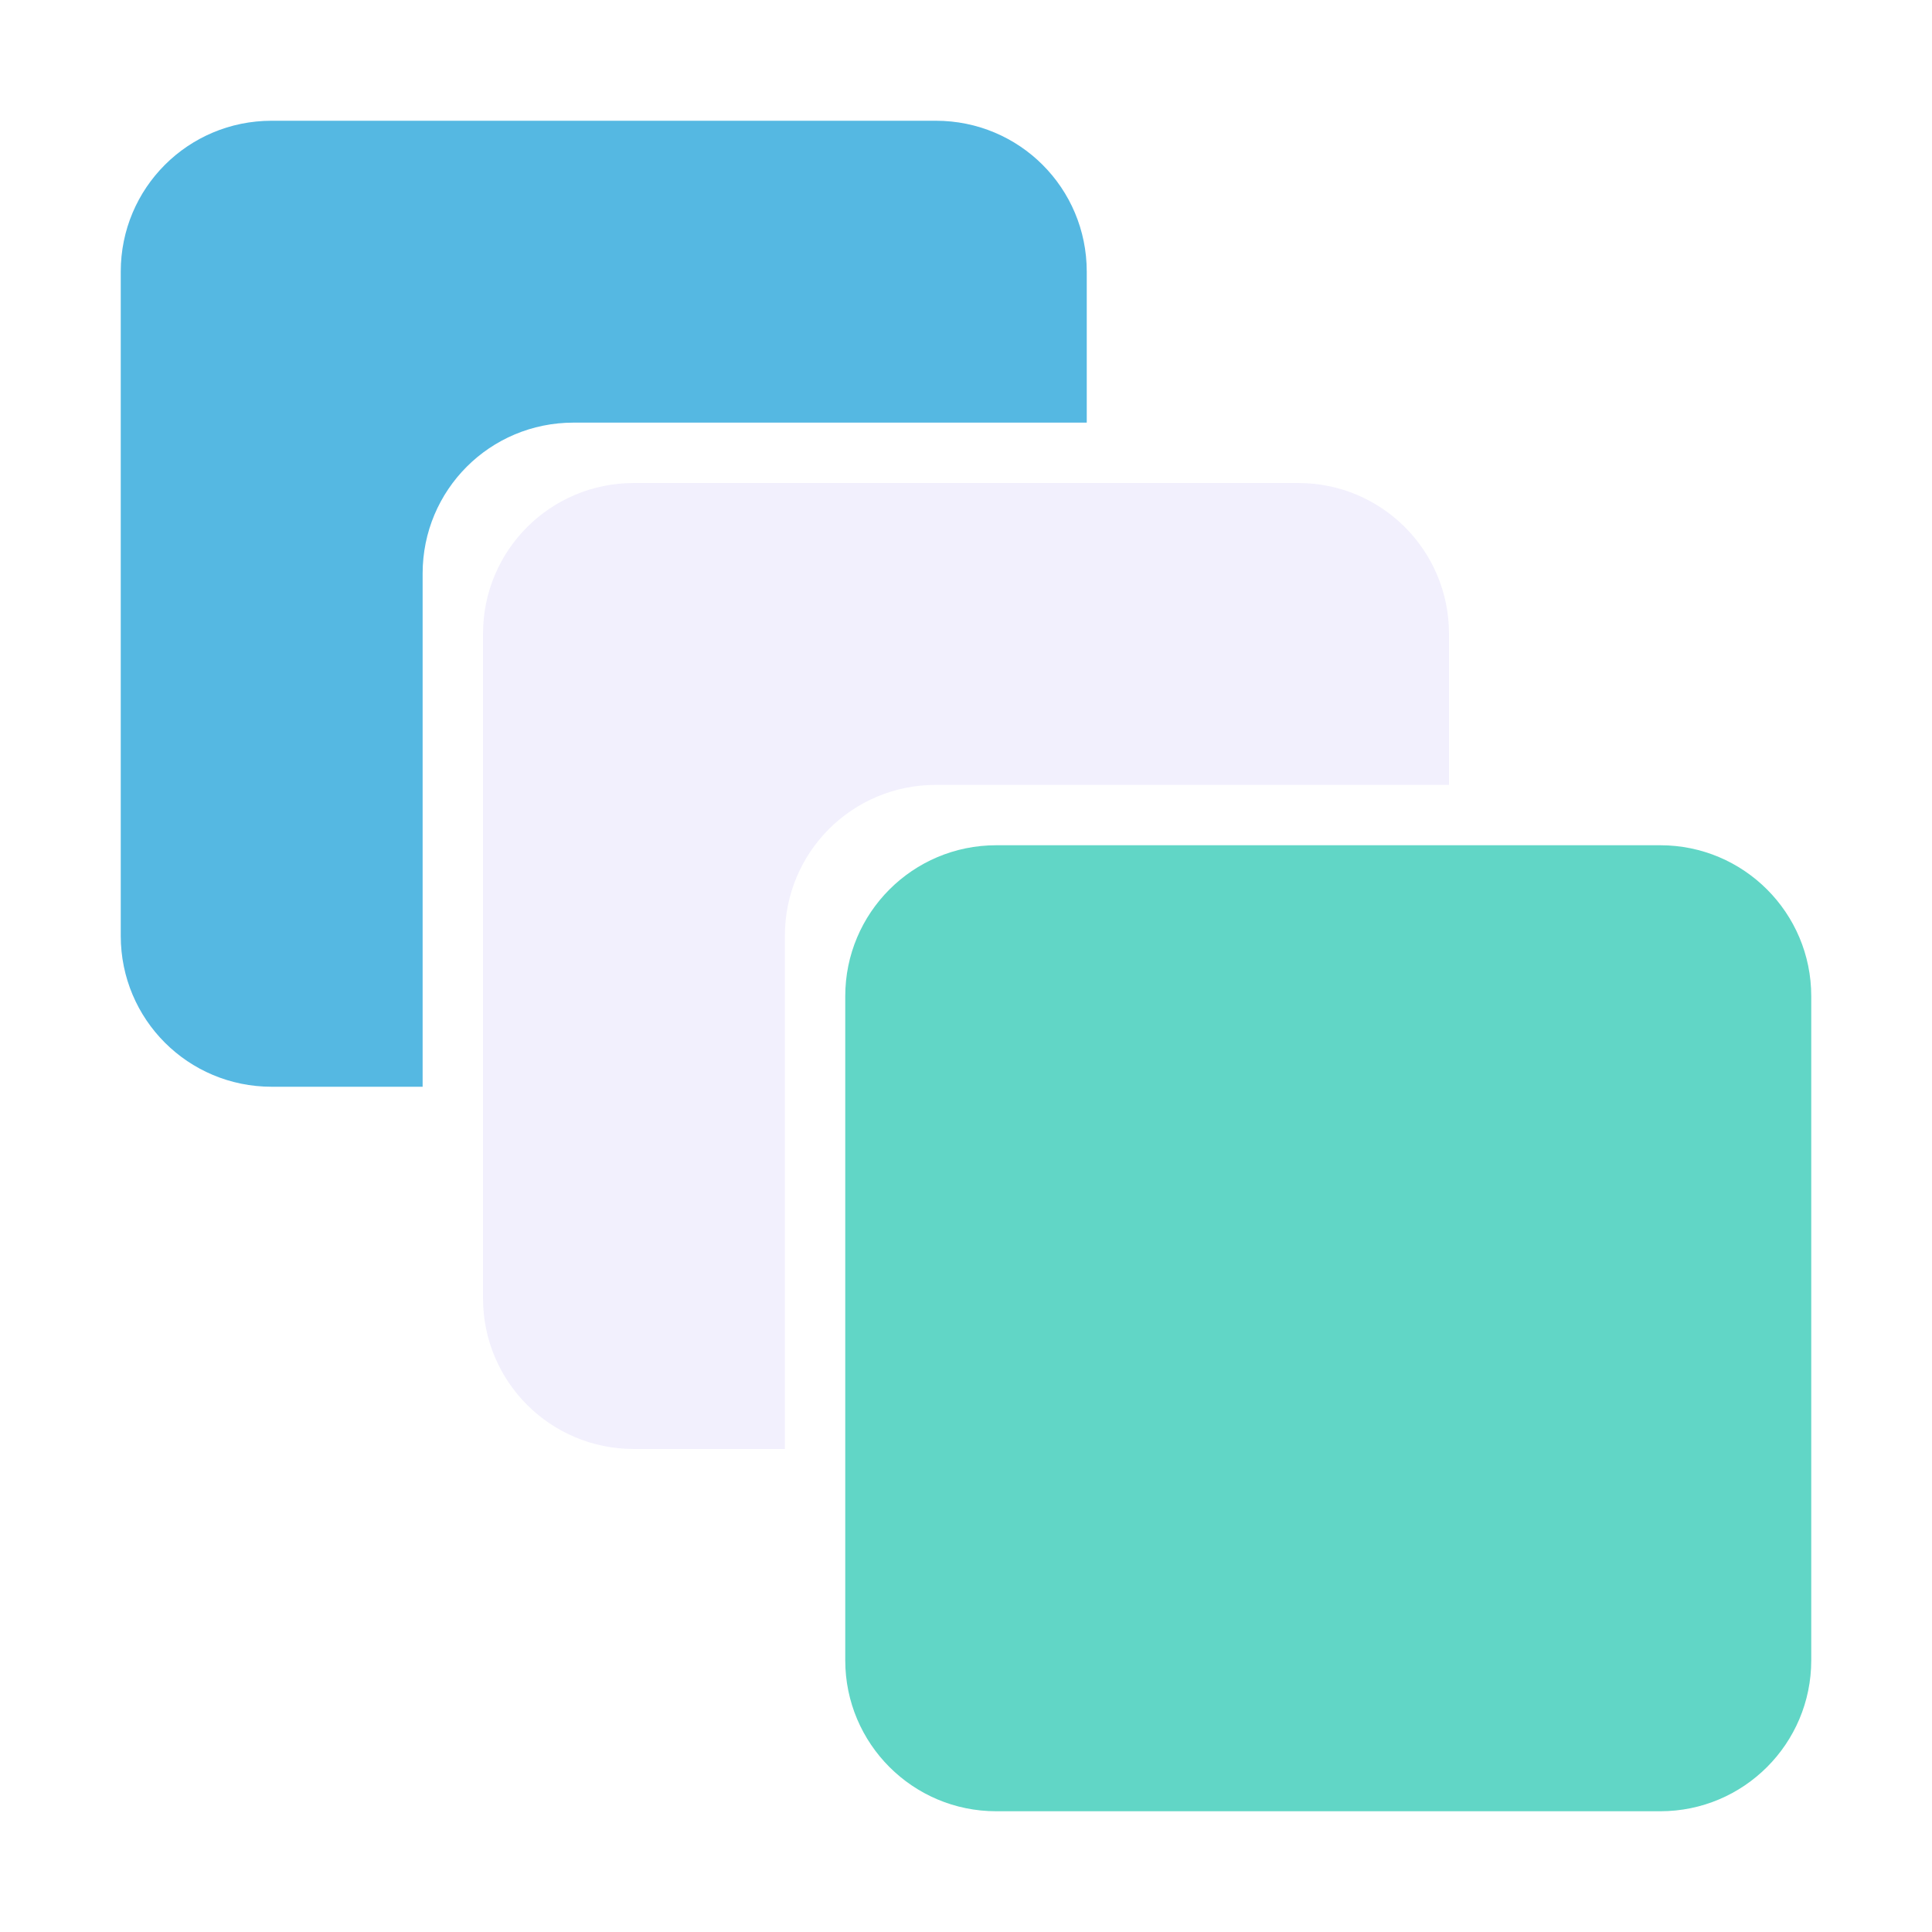
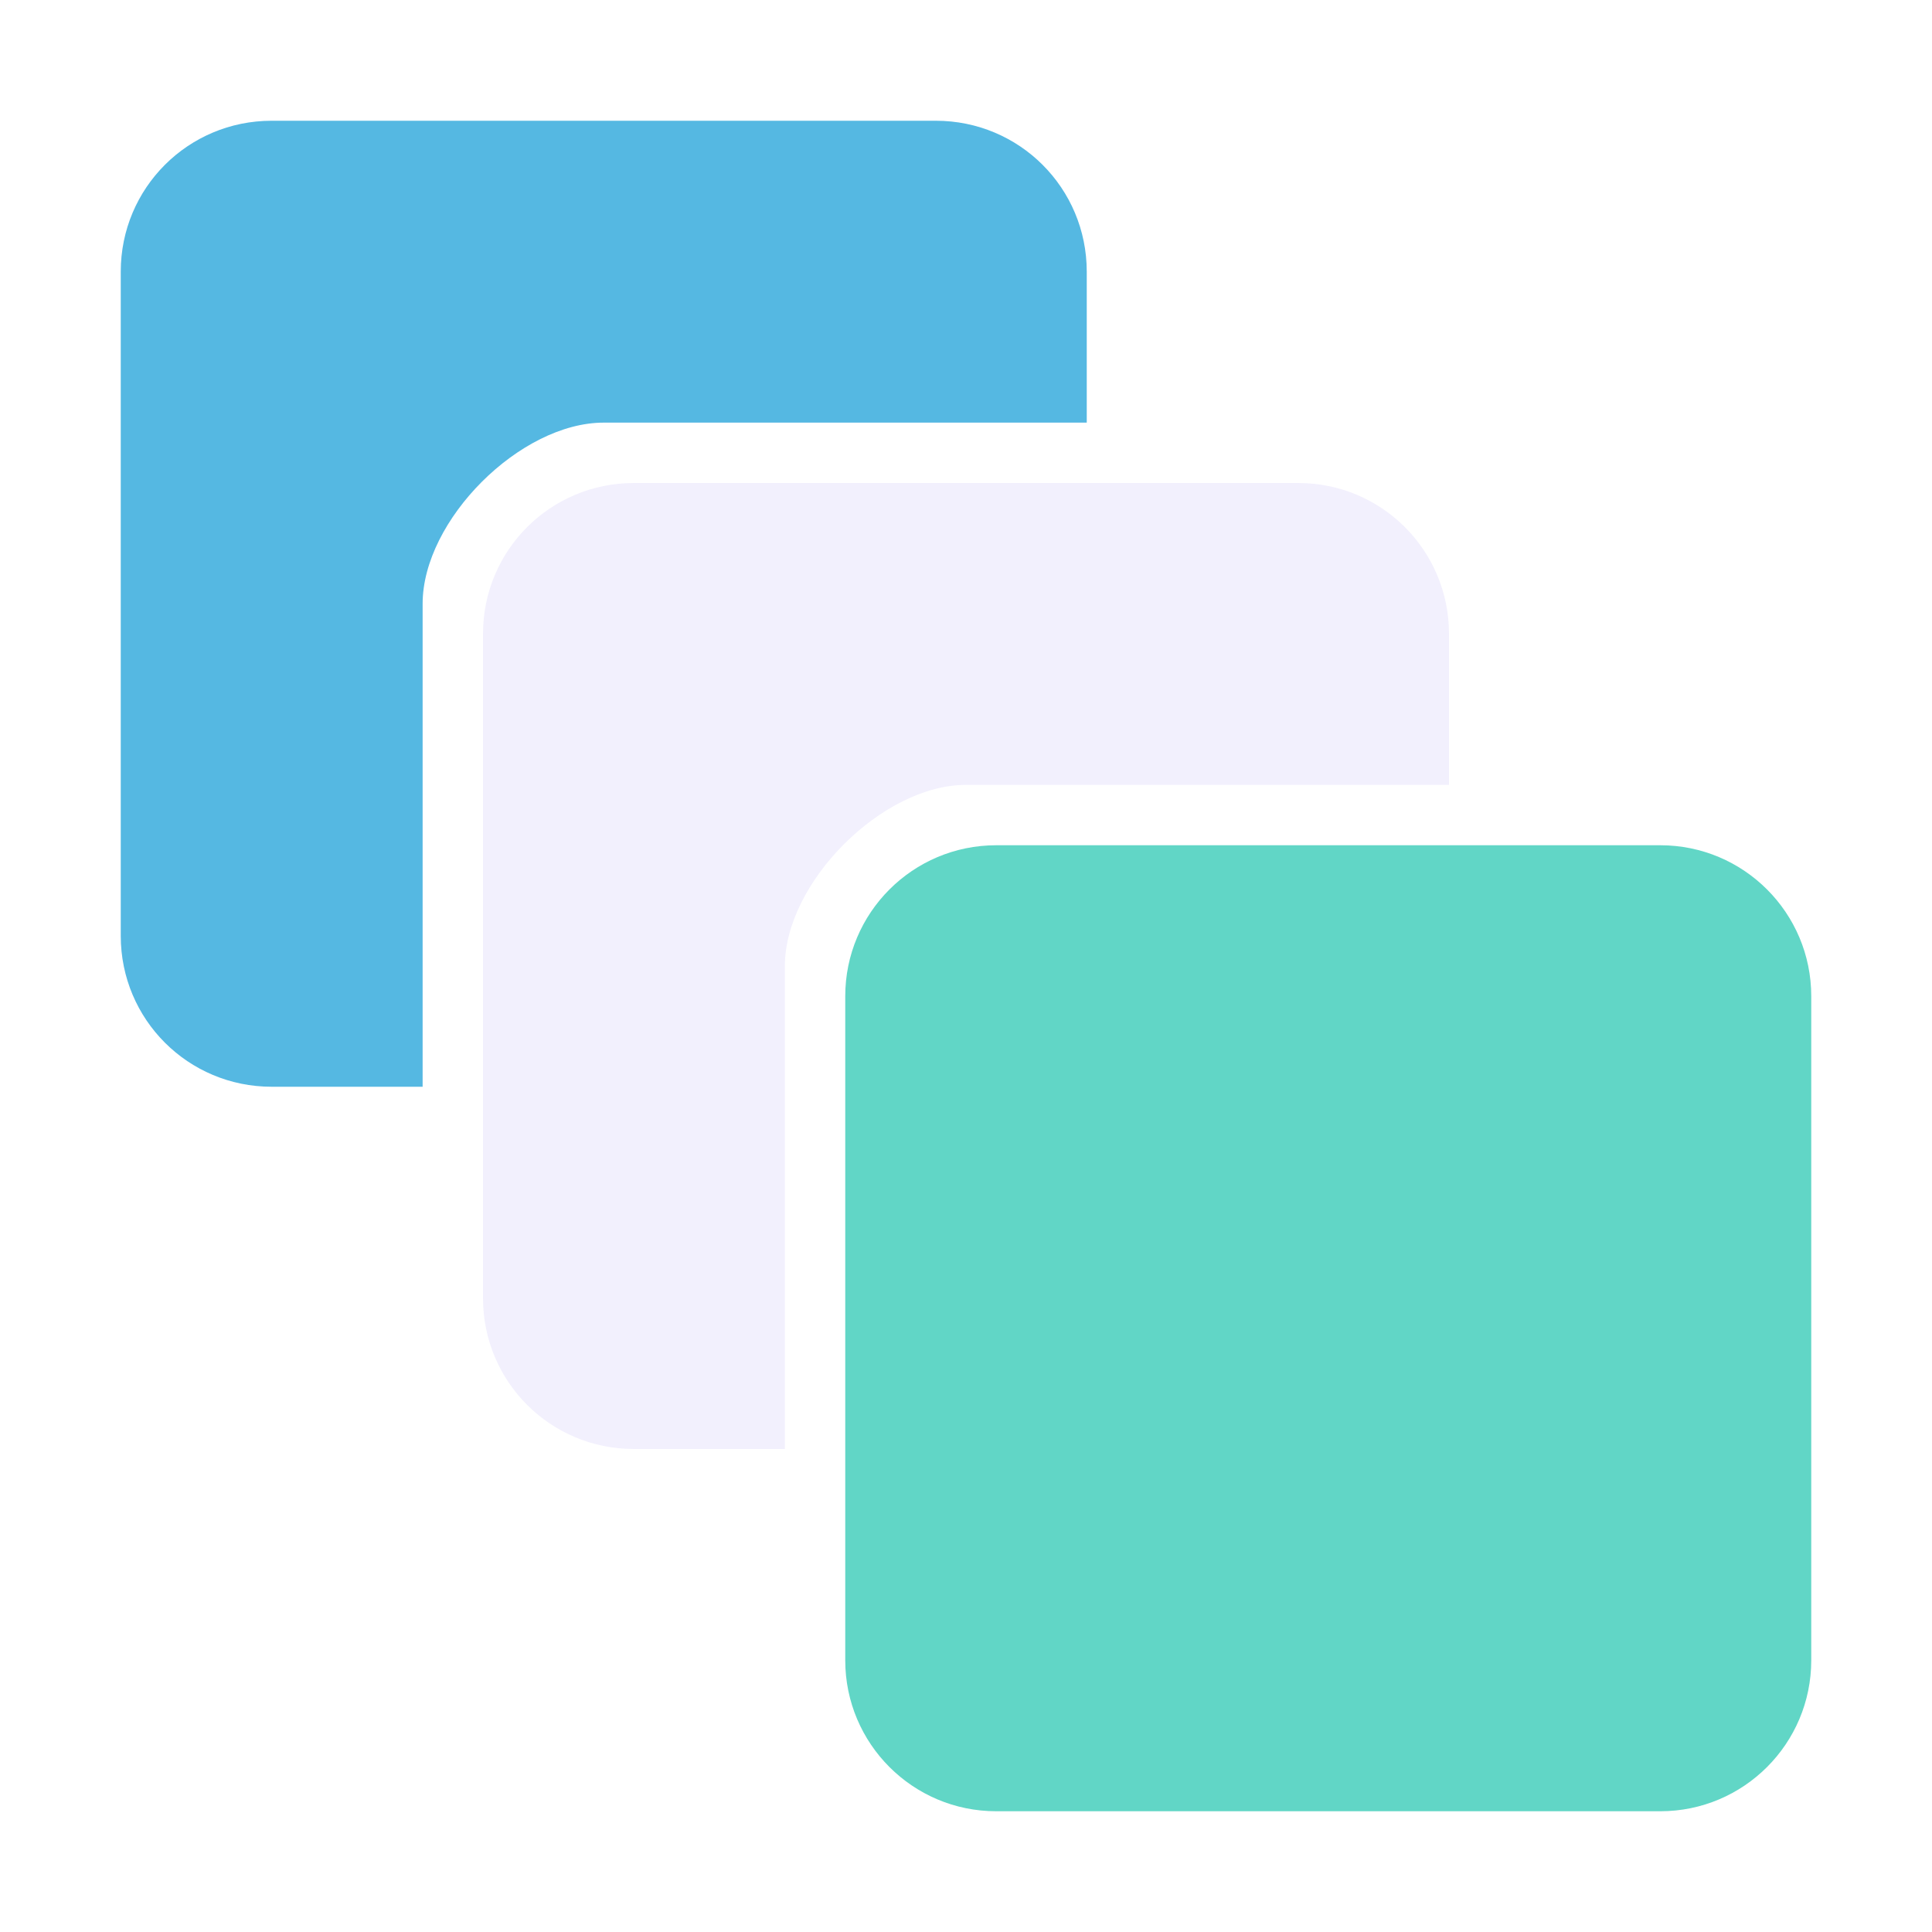
<svg xmlns="http://www.w3.org/2000/svg" width="64" height="64" viewBox="0 0 64 64" version="1.1" id="svg5" xml:space="preserve">
  <defs id="defs2" />
  <g id="layer1">
-     <path id="rect300" style="fill:#55b8e2;fill-opacity:1;stroke:#55b8e2;stroke-width:0;stroke-miterlimit:34.1;stroke-dasharray:none;stroke-opacity:1;paint-order:stroke fill markers" d="M 9 4 C 6.23 4 4 6.23 4 9 L 4 31 C 4 33.77 6.23 36 9 36 L 14 36 L 14 19 C 14 16.23 16.23 14 19 14 L 36 14 L 36 9 C 36 6.23 33.77 4 31 4 L 9 4 z " />
-     <path id="rect300-7" style="fill:#f2f0fd;fill-opacity:1;stroke:#55b8e2;stroke-width:0;stroke-miterlimit:34.1;stroke-dasharray:none;stroke-opacity:1;paint-order:stroke fill markers" d="M 21 16 C 18.23 16 16 18.23 16 21 L 16 43 C 16 45.77 18.23 48 21 48 L 26 48 L 26 31 C 26 28.23 28.23 26 31 26 L 48 26 L 48 21 C 48 18.23 45.77 16 43 16 L 21 16 z " />
-     <rect style="fill:#61d6c6;fill-opacity:1;stroke:#55b8e2;stroke-width:0;stroke-miterlimit:34.1;stroke-dasharray:none;stroke-opacity:1;paint-order:stroke fill markers" id="rect300-7-5" width="32" height="32" x="28" y="28" rx="5" ry="5" />
+     <path id="rect300" style="fill:#55b8e2;fill-opacity:1;stroke:none;stroke-width:0;stroke-miterlimit:34.1;stroke-dasharray:none;stroke-opacity:1;paint-order:stroke fill markers" d="M 9,4 C 6.23,4 4,6.23 4,9 v 22 c 0,2.77 2.23,5 5,5 h 5 V 20 c 0,-2.77 3.23,-6 6,-6 H 36 V 9 C 36,6.23 33.77,4 31,4 Z" />
+     <path id="rect300-7" style="fill:#f2f0fd;fill-opacity:1;stroke:none;stroke-width:0;stroke-miterlimit:34.1;stroke-dasharray:none;stroke-opacity:1;paint-order:stroke fill markers" d="m 21,16 c -2.77,0 -5,2.23 -5,5 v 22 c 0,2.77 2.23,5 5,5 h 5 V 32 c 0,-2.77 3.23,-6 6,-6 h 16 v -5 c 0,-2.77 -2.23,-5 -5,-5 z" />
+     <rect style="fill:#61d6c6;fill-opacity:1;stroke:none;stroke-width:0;stroke-miterlimit:34.1;stroke-dasharray:none;stroke-opacity:1;paint-order:stroke fill markers" id="rect300-7-5" width="32" height="32" x="28" y="28" rx="5" ry="5" />
  </g>
</svg>
